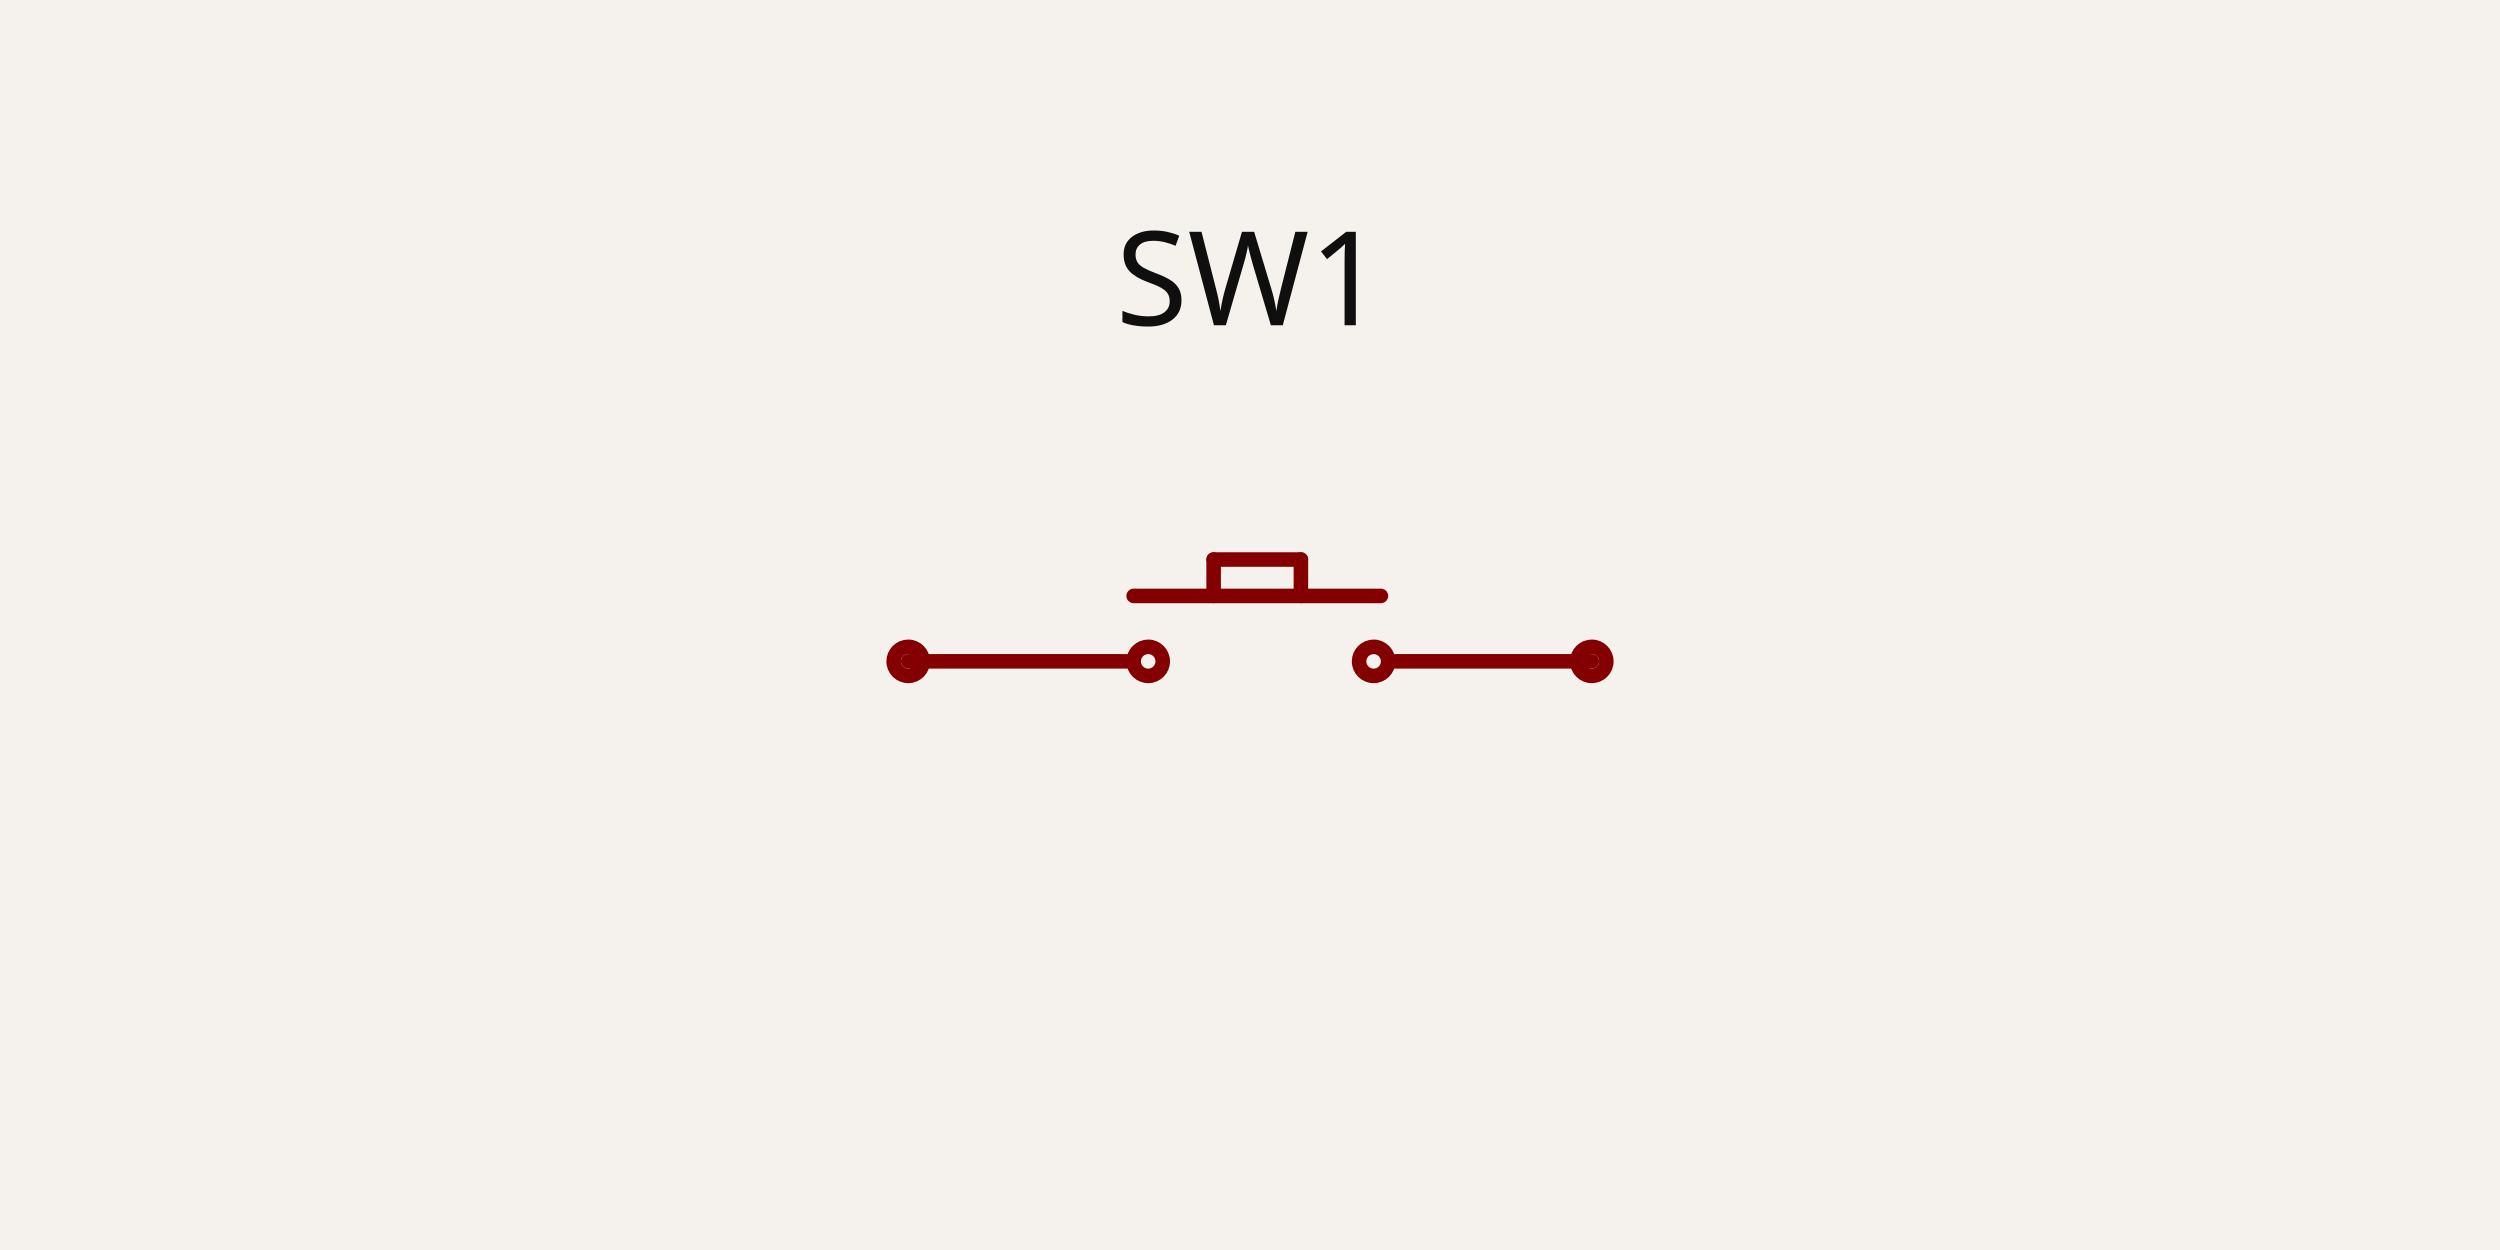
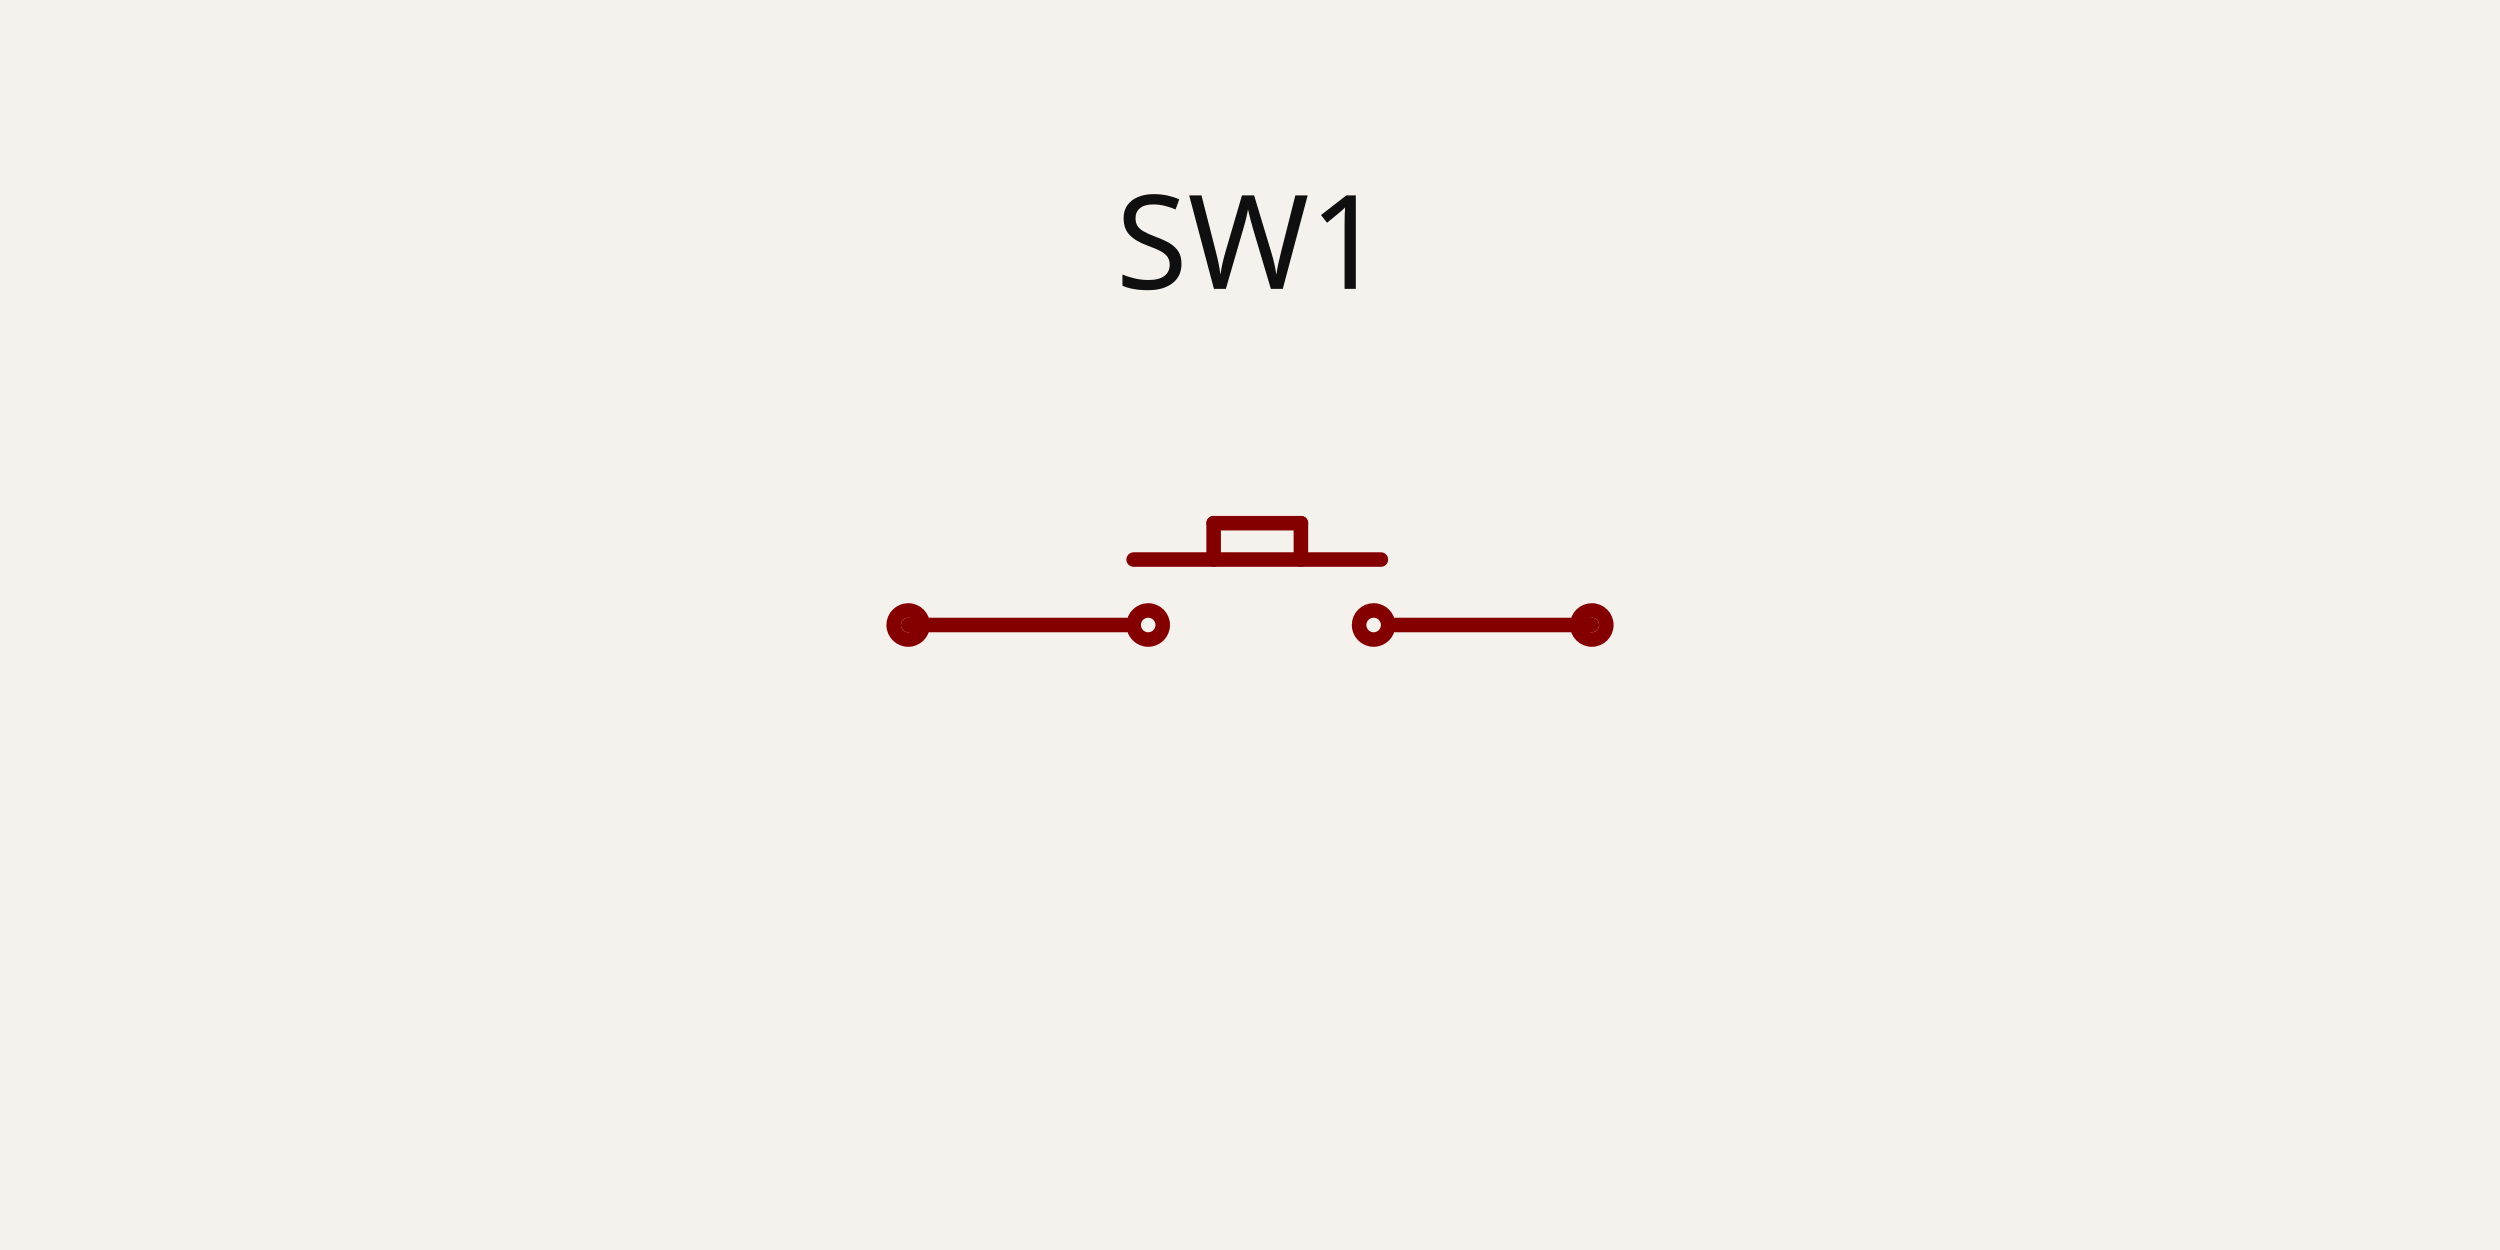
- <svg xmlns="http://www.w3.org/2000/svg" class="tscircuit-schematic" width="1200" height="600" style="background-color: rgb(245, 241, 237)" data-real-to-screen-transform="matrix(349.0582727771,0,0,-349.0582727771,600,300)" data-software-used-string="@tscircuit/core@0.0.1537">
+ <svg xmlns="http://www.w3.org/2000/svg" class="tscircuit-schematic" width="1200" height="600" style="background-color: rgb(245, 241, 237)" data-real-to-screen-transform="matrix(349.0582727771,0,0,-349.0582727771,600,300)" data-software-used-string="@tscircuit/core@0.0.2056">
  <style>
              .boundary { fill: rgb(245, 241, 237); }
              .schematic-boundary { fill: none; stroke: #fff; }
              .component { fill: none; stroke: rgb(132, 0, 0); }
              .chip { fill: rgb(255, 255, 194); stroke: rgb(132, 0, 0); }
              .component-pin { fill: none; stroke: rgb(132, 0, 0); }
              .text { font-family: sans-serif; fill: rgb(0, 150, 0); }
              .pin-number { fill: rgb(169, 0, 0); }
              .port-label { fill: rgb(0, 100, 100); }
              .component-name { fill: rgb(0, 100, 100); }
              
            </style>
  <rect class="boundary" x="0" y="0" width="1200" height="600" />
  <g class="sch-component" data-circuit-json-type="schematic_component" data-schematic-component-id="schematic_component_0">
-     <rect class="component-overlay sch-component-overlay" x="435.943" y="268.585" width="328.115" height="48.868" fill="transparent" />
-     <path class="sch-component-symbol-path" d="M 582.547 268.585 L 582.547 286.038" stroke="rgb(132, 0, 0)" fill="none" stroke-width="6.981px" stroke-linecap="round" />
-     <path class="sch-component-symbol-path" d="M 582.547 268.585 L 624.434 268.585" stroke="rgb(132, 0, 0)" fill="none" stroke-width="6.981px" stroke-linecap="round" />
-     <path class="sch-component-symbol-path" d="M 624.434 268.585 L 624.434 286.038" stroke="rgb(132, 0, 0)" fill="none" stroke-width="6.981px" stroke-linecap="round" />
-     <path class="sch-component-symbol-path" d="M 435.943 317.453 L 540.66 317.453" stroke="rgb(132, 0, 0)" fill="none" stroke-width="6.981px" stroke-linecap="round" />
-     <path class="sch-component-symbol-path" d="M 544.151 286.038 L 662.83 286.038" stroke="rgb(132, 0, 0)" fill="none" stroke-width="6.981px" stroke-linecap="round" />
-     <path class="sch-component-symbol-path" d="M 669.812 317.453 L 764.057 317.453" stroke="rgb(132, 0, 0)" fill="none" stroke-width="6.981px" stroke-linecap="round" />
-     <text class="sch-component-name sch-component-text" x="600" y="174.529" stroke="rgb(245, 241, 237)" stroke-width="6.981px" paint-order="stroke" fill="rgb(15, 15, 15)" font-family="sans-serif" text-anchor="middle" dominant-baseline="ideographic" font-size="62.83px">SW1</text>
-     <text class="sch-component-text" x="600" y="425.471" fill="rgb(15, 15, 15)" font-family="sans-serif" text-anchor="middle" dominant-baseline="hanging" font-size="62.83px" />
-     <circle class="component-pin sch-component-pin" cx="435.943" cy="317.453" r="6.981px" stroke-width="6.981px" fill="none" stroke="rgb(132, 0, 0)" />
-     <circle class="component-pin sch-component-pin" cx="764.057" cy="317.453" r="6.981px" stroke-width="6.981px" fill="none" stroke="rgb(132, 0, 0)" />
-     <circle class="sch-component-symbol-circle" cx="551.132" cy="317.453" r="6.981px" stroke-width="6.981px" fill="none" stroke="rgb(132, 0, 0)" />
-     <circle class="sch-component-symbol-circle" cx="659.34" cy="317.453" r="6.981px" stroke-width="6.981px" fill="none" stroke="rgb(132, 0, 0)" />
+     <rect class="component-overlay sch-component-overlay" x="435.943" y="251.132" width="328.115" height="48.868" fill="transparent" />
+     <path class="sch-component-symbol-path" d="M 582.547 251.132 L 582.547 268.585" stroke="rgb(132, 0, 0)" fill="none" stroke-width="6.981px" stroke-linecap="round" />
+     <path class="sch-component-symbol-path" d="M 582.547 251.132 L 624.434 251.132" stroke="rgb(132, 0, 0)" fill="none" stroke-width="6.981px" stroke-linecap="round" />
+     <path class="sch-component-symbol-path" d="M 624.434 251.132 L 624.434 268.585" stroke="rgb(132, 0, 0)" fill="none" stroke-width="6.981px" stroke-linecap="round" />
+     <path class="sch-component-symbol-path" d="M 435.943 300 L 540.66 300" stroke="rgb(132, 0, 0)" fill="none" stroke-width="6.981px" stroke-linecap="round" />
+     <path class="sch-component-symbol-path" d="M 544.151 268.585 L 662.83 268.585" stroke="rgb(132, 0, 0)" fill="none" stroke-width="6.981px" stroke-linecap="round" />
+     <path class="sch-component-symbol-path" d="M 669.812 300 L 764.057 300" stroke="rgb(132, 0, 0)" fill="none" stroke-width="6.981px" stroke-linecap="round" />
+     <text class="sch-component-name sch-component-text" x="600" y="157.076" stroke="rgb(245, 241, 237)" stroke-width="6.981px" paint-order="stroke" fill="rgb(15, 15, 15)" font-family="sans-serif" text-anchor="middle" dominant-baseline="ideographic" font-size="62.83px">SW1</text>
+     <text class="sch-component-text" x="600" y="408.018" fill="rgb(15, 15, 15)" font-family="sans-serif" text-anchor="middle" dominant-baseline="hanging" font-size="62.83px" />
+     <circle class="component-pin sch-component-pin" cx="435.943" cy="300" r="6.981px" stroke-width="6.981px" fill="none" stroke="rgb(132, 0, 0)" />
+     <circle class="component-pin sch-component-pin" cx="764.057" cy="300" r="6.981px" stroke-width="6.981px" fill="none" stroke="rgb(132, 0, 0)" />
+     <circle class="sch-component-symbol-circle" cx="551.132" cy="300" r="6.981px" stroke-width="6.981px" fill="none" stroke="rgb(132, 0, 0)" />
+     <circle class="sch-component-symbol-circle" cx="659.34" cy="300" r="6.981px" stroke-width="6.981px" fill="none" stroke="rgb(132, 0, 0)" />
  </g>
  <g class="schematic-port-hover sch-port-hover" data-schematic-port-id="source_port_0">
-     <circle cx="435.943" cy="317.453" r="13.962" fill="red" opacity="0" />
+     <circle cx="435.943" cy="300" r="13.962" fill="red" opacity="0" />
  </g>
  <g class="schematic-port-hover sch-port-hover" data-schematic-port-id="source_port_1">
-     <circle cx="764.057" cy="317.453" r="13.962" fill="red" opacity="0" />
+     <circle cx="764.057" cy="300" r="13.962" fill="red" opacity="0" />
  </g>
</svg>
